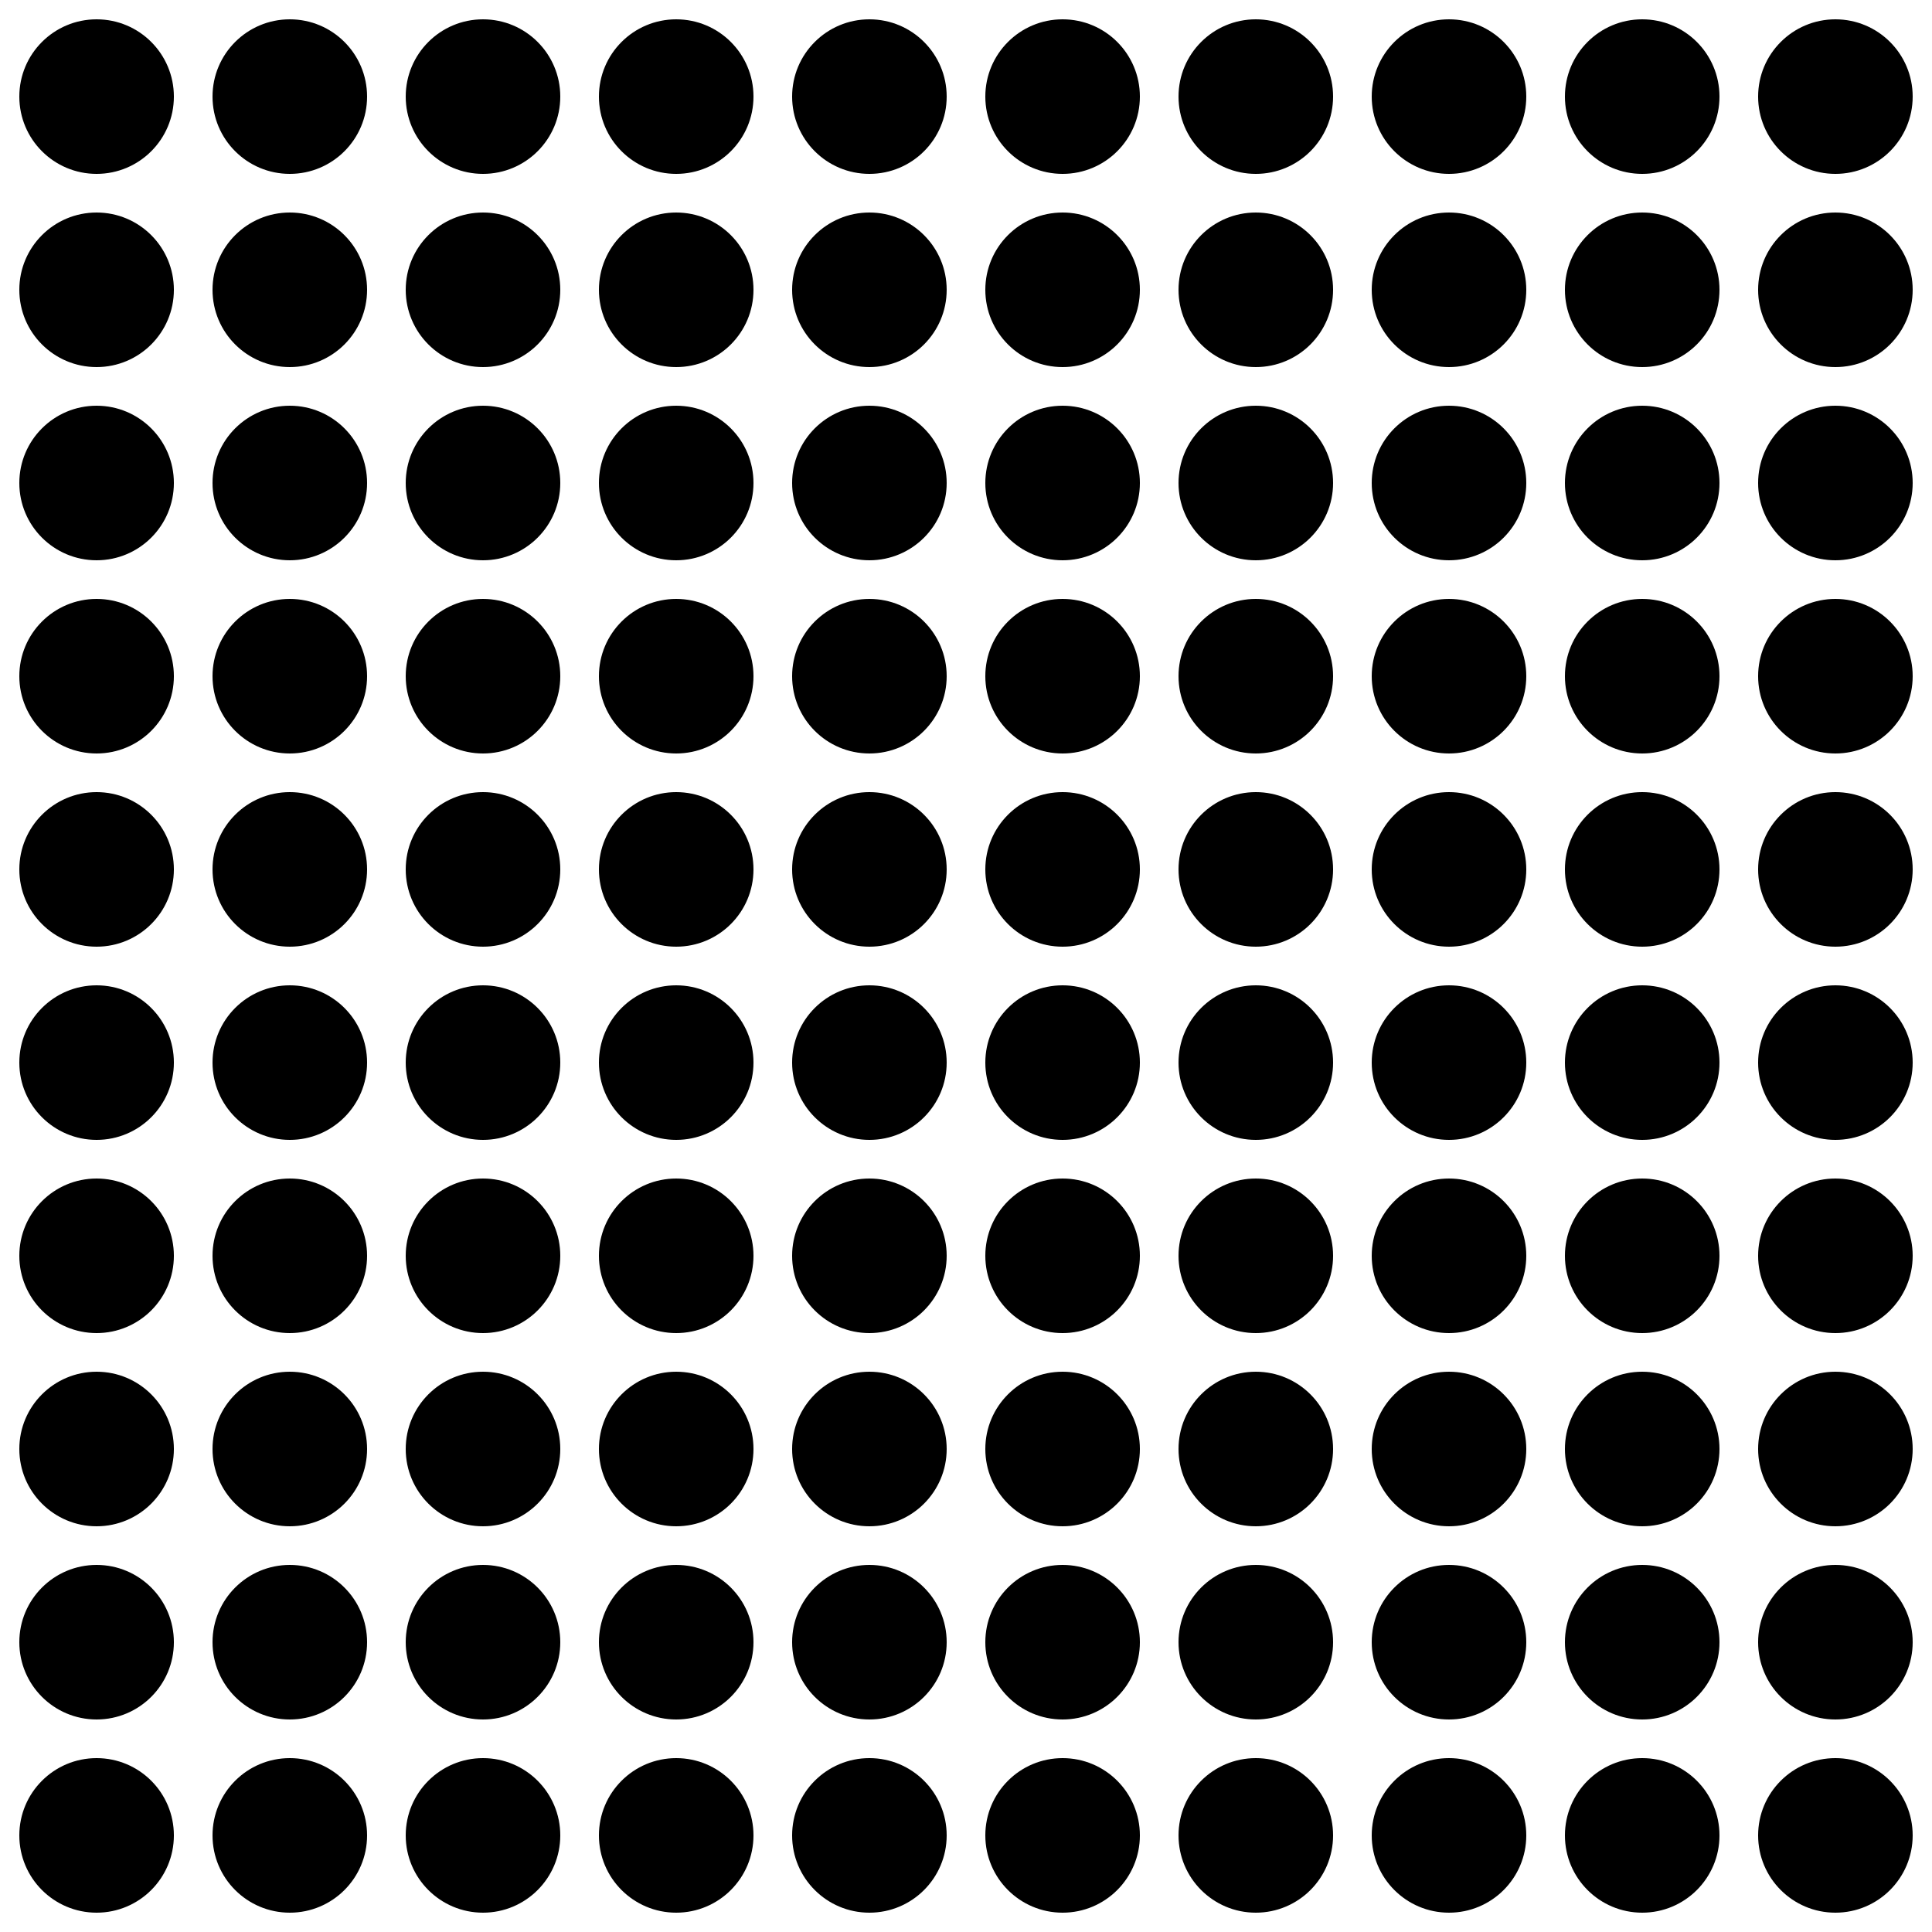
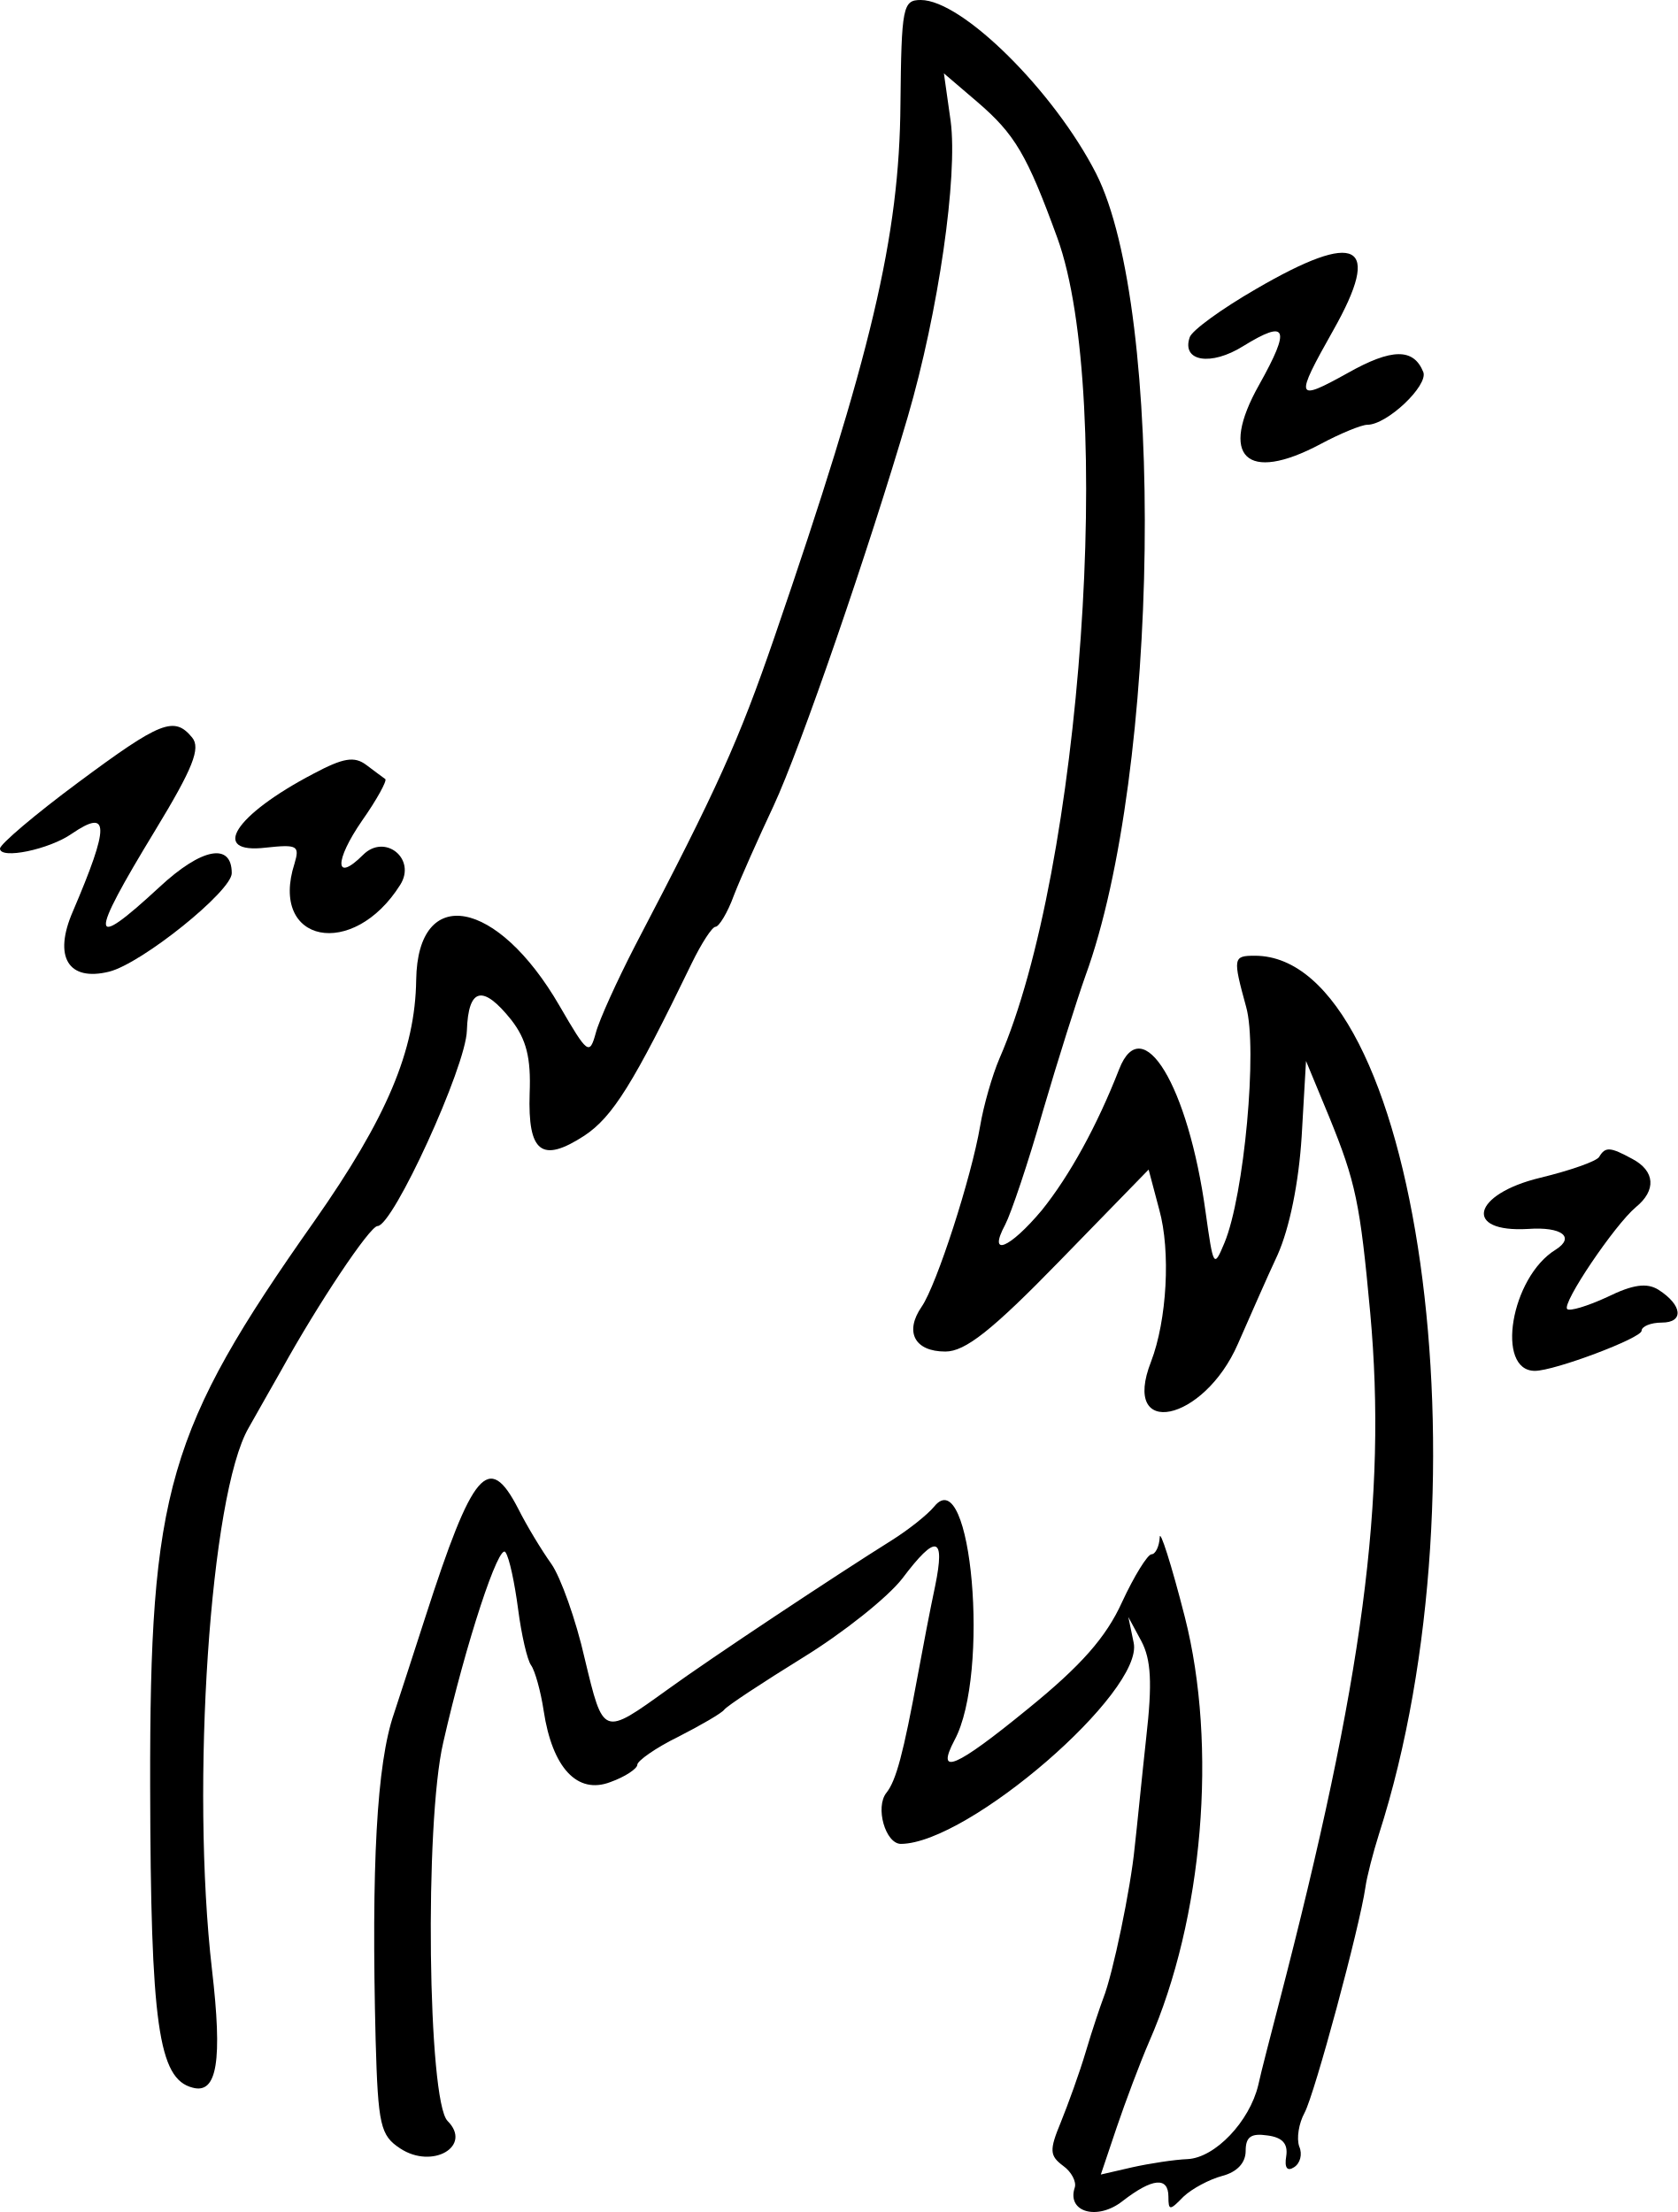
- <svg xmlns="http://www.w3.org/2000/svg" version="1.1" baseProfile="full" width="100" height="100">
-   <g transform="translate(-50,-50)">
-     <circle cx="55" cy="145" r="4" />
-     <circle cx="65" cy="145" r="4" />
-     <circle cx="75" cy="145" r="4" />
-     <circle cx="85" cy="145" r="4" />
-     <circle cx="95" cy="145" r="4" />
-     <circle cx="105" cy="145" r="4" />
-     <circle cx="115" cy="145" r="4" />
-     <circle cx="125" cy="145" r="4" />
-     <circle cx="135" cy="145" r="4" />
-     <circle cx="145" cy="145" r="4" />
-     <circle cx="55" cy="135" r="4" />
-     <circle cx="65" cy="135" r="4" />
-     <circle cx="75" cy="135" r="4" />
-     <circle cx="85" cy="135" r="4" />
-     <circle cx="95" cy="135" r="4" />
-     <circle cx="105" cy="135" r="4" />
-     <circle cx="115" cy="135" r="4" />
-     <circle cx="125" cy="135" r="4" />
-     <circle cx="135" cy="135" r="4" />
-     <circle cx="145" cy="135" r="4" />
-     <circle cx="55" cy="125" r="4" />
-     <circle cx="65" cy="125" r="4" />
-     <circle cx="75" cy="125" r="4" />
-     <circle cx="85" cy="125" r="4" />
-     <circle cx="95" cy="125" r="4" />
-     <circle cx="105" cy="125" r="4" />
-     <circle cx="115" cy="125" r="4" />
-     <circle cx="125" cy="125" r="4" />
-     <circle cx="135" cy="125" r="4" />
-     <circle cx="145" cy="125" r="4" />
-     <circle cx="55" cy="115" r="4" />
-     <circle cx="65" cy="115" r="4" />
-     <circle cx="75" cy="115" r="4" />
-     <circle cx="85" cy="115" r="4" />
-     <circle cx="95" cy="115" r="4" />
-     <circle cx="105" cy="115" r="4" />
-     <circle cx="115" cy="115" r="4" />
-     <circle cx="125" cy="115" r="4" />
-     <circle cx="135" cy="115" r="4" />
-     <circle cx="145" cy="115" r="4" />
-     <circle cx="55" cy="105" r="4" />
-     <circle cx="65" cy="105" r="4" />
-     <circle cx="75" cy="105" r="4" />
-     <circle cx="85" cy="105" r="4" />
-     <circle cx="95" cy="105" r="4" />
-     <circle cx="105" cy="105" r="4" />
-     <circle cx="115" cy="105" r="4" />
-     <circle cx="125" cy="105" r="4" />
-     <circle cx="135" cy="105" r="4" />
-     <circle cx="145" cy="105" r="4" />
-     <circle cx="55" cy="95" r="4" />
-     <circle cx="65" cy="95" r="4" />
-     <circle cx="75" cy="95" r="4" />
-     <circle cx="85" cy="95" r="4" />
-     <circle cx="95" cy="95" r="4" />
-     <circle cx="105" cy="95" r="4" />
-     <circle cx="115" cy="95" r="4" />
-     <circle cx="125" cy="95" r="4" />
-     <circle cx="135" cy="95" r="4" />
-     <circle cx="145" cy="95" r="4" />
-     <circle cx="55" cy="85" r="4" />
-     <circle cx="65" cy="85" r="4" />
-     <circle cx="75" cy="85" r="4" />
-     <circle cx="85" cy="85" r="4" />
-     <circle cx="95" cy="85" r="4" />
-     <circle cx="105" cy="85" r="4" />
-     <circle cx="115" cy="85" r="4" />
-     <circle cx="125" cy="85" r="4" />
-     <circle cx="135" cy="85" r="4" />
-     <circle cx="145" cy="85" r="4" />
-     <circle cx="55" cy="75" r="4" />
-     <circle cx="65" cy="75" r="4" />
-     <circle cx="75" cy="75" r="4" />
-     <circle cx="85" cy="75" r="4" />
-     <circle cx="95" cy="75" r="4" />
-     <circle cx="105" cy="75" r="4" />
-     <circle cx="115" cy="75" r="4" />
-     <circle cx="125" cy="75" r="4" />
-     <circle cx="135" cy="75" r="4" />
-     <circle cx="145" cy="75" r="4" />
-     <circle cx="55" cy="65" r="4" />
-     <circle cx="65" cy="65" r="4" />
-     <circle cx="75" cy="65" r="4" />
-     <circle cx="85" cy="65" r="4" />
-     <circle cx="95" cy="65" r="4" />
-     <circle cx="105" cy="65" r="4" />
-     <circle cx="115" cy="65" r="4" />
-     <circle cx="125" cy="65" r="4" />
-     <circle cx="135" cy="65" r="4" />
-     <circle cx="145" cy="65" r="4" />
-     <circle cx="55" cy="55" r="4" />
-     <circle cx="65" cy="55" r="4" />
-     <circle cx="75" cy="55" r="4" />
-     <circle cx="85" cy="55" r="4" />
-     <circle cx="95" cy="55" r="4" />
-     <circle cx="105" cy="55" r="4" />
-     <circle cx="115" cy="55" r="4" />
-     <circle cx="125" cy="55" r="4" />
-     <circle cx="135" cy="55" r="4" />
-     <circle cx="145" cy="55" r="4" />
+ <svg xmlns="http://www.w3.org/2000/svg" version="1.0" width="173.73pt" height="229.13pt" viewBox="0 0 173.73 229.13" preserveAspectRatio="xMidYMid" id="svg124">
+   <defs id="defs124" />
+   <g transform="matrix(0.05,0,0,-0.05,-87,510)" fill="#000000" stroke="none" id="g124">
+     <path d="m 3605,9985 c -2,-275 -60,-520 -261,-1105 -74,-215 -117,-311 -289,-640 -37,-72 -74,-153 -81,-180 -13,-47 -17,-44 -75,56 -129,223 -294,253 -297,54 -2,-147 -61,-286 -211,-500 -305,-433 -341,-559 -340,-1170 1,-494 17,-607 88,-625 51,-14 62,56 40,245 -44,381 -4,984 76,1122 19,34 50,88 68,120 75,136 183,298 199,298 32,0 183,330 185,405 3,89 33,96 92,22 31,-40 41,-78 38,-152 -4,-123 25,-145 113,-88 59,39 102,108 223,358 20,41 42,75 49,75 7,0 25,29 38,65 14,36 51,119 82,185 56,120 198,533 278,806 64,219 104,499 89,613 l -14,99 69,-59 c 78,-67 103,-109 166,-282 119,-328 50,-1311 -120,-1700 -15,-35 -33,-98 -40,-140 -18,-106 -90,-329 -121,-374 -36,-52 -15,-93 49,-93 41,0 96,43 237,188 l 184,189 22,-83 c 24,-86 16,-229 -17,-315 -63,-161 109,-126 180,37 23,52 59,135 82,184 25,56 44,150 50,246 l 9,156 48,-116 c 55,-135 64,-178 85,-406 35,-384 -15,-761 -189,-1430 -17,-66 -37,-142 -43,-170 -18,-75 -89,-150 -146,-153 -27,-1 -79,-9 -115,-17 l -65,-15 33,98 c 18,53 48,133 67,177 112,255 142,613 74,880 -28,110 -52,184 -52,165 -1,-19 -9,-35 -17,-35 -8,0 -36,-45 -61,-99 -33,-73 -85,-132 -196,-222 -148,-121 -191,-140 -151,-64 74,137 35,579 -42,484 -14,-17 -53,-48 -88,-70 -115,-72 -376,-245 -464,-309 -135,-97 -133,-98 -172,64 -18,80 -50,169 -69,196 -20,28 -51,79 -69,115 -61,118 -94,79 -192,-225 -25,-77 -54,-167 -65,-200 -36,-104 -47,-316 -38,-676 5,-178 10,-198 51,-225 67,-44 150,5 98,57 -41,41 -48,617 -9,784 47,207 116,416 129,394 8,-11 19,-64 26,-117 7,-54 19,-106 27,-117 8,-11 20,-54 26,-94 18,-119 70,-174 138,-148 31,11 56,28 56,36 0,8 38,35 85,58 47,24 90,49 95,56 6,8 79,56 163,108 83,51 176,125 206,164 70,93 89,88 68,-15 -10,-47 -26,-130 -36,-185 -30,-163 -45,-219 -65,-244 -24,-30 -2,-106 30,-106 140,1 504,316 482,417 l -11,53 27,-50 c 20,-38 23,-86 10,-200 -9,-82 -19,-185 -24,-228 -8,-83 -45,-262 -65,-312 -6,-16 -23,-66 -36,-110 -13,-44 -37,-110 -52,-147 -24,-58 -23,-69 5,-90 17,-12 28,-33 24,-45 -17,-51 47,-69 99,-28 62,48 95,51 95,9 0,-29 3,-29 31,0 18,17 54,36 80,43 31,8 49,27 49,52 0,29 11,37 45,32 31,-4 43,-17 39,-43 -4,-24 2,-32 16,-23 13,8 18,27 11,43 -6,17 -1,48 11,70 21,39 114,384 126,467 3,22 16,72 28,110 234,729 80,1820 -257,1820 -45,0 -46,-4 -18,-106 24,-85 -4,-391 -45,-489 -22,-53 -23,-50 -39,64 -36,262 -131,419 -179,296 -46,-118 -103,-221 -160,-292 -67,-80 -113,-99 -76,-30 12,23 48,129 78,235 31,106 71,232 88,280 154,421 166,1380 22,1663 -87,170 -277,359 -363,359 -37,0 -40,-14 -42,-215 z" id="path9" />
+     <path d="m 4341,9601 c -71,-41 -133,-86 -137,-100 -17,-50 44,-60 111,-18 91,56 99,38 33,-80 -84,-149 -27,-205 127,-123 41,22 85,40 97,40 41,0 126,81 116,109 -20,50 -65,50 -157,-2 -108,-60 -110,-54 -30,88 103,182 51,209 -160,86 z" id="path10" />
+     <path d="m 1902,8579 c -89,-66 -162,-128 -162,-137 0,-23 102,-2 149,31 78,53 78,17 2,-161 -41,-94 -10,-146 75,-125 68,17 254,167 254,204 0,64 -62,53 -150,-29 -145,-134 -147,-110 -9,117 79,130 95,171 77,193 -37,45 -65,34 -236,-93 z" id="path11" />
+     <path d="m 2389,8597 c -164,-86 -215,-167 -98,-153 65,7 70,4 59,-33 -53,-165 121,-200 219,-44 34,54 -32,107 -77,62 -59,-59 -60,-13 -2,71 31,44 52,83 48,86 -4,3 -22,16 -39,29 -25,19 -48,15 -110,-18 z" id="path12" />
+     <path d="m 5052,7803 c -6,-9 -60,-28 -122,-43 -141,-34 -160,-114 -25,-106 70,5 98,-17 57,-43 -93,-57 -125,-251 -43,-251 41,0 221,68 221,83 0,9 19,17 42,17 46,0 43,36 -7,68 -24,15 -53,11 -106,-15 -41,-19 -78,-30 -83,-25 -12,11 98,174 142,211 43,35 40,75 -7,100 -46,25 -56,26 -69,4 z" id="path13" />
  </g>
</svg>
